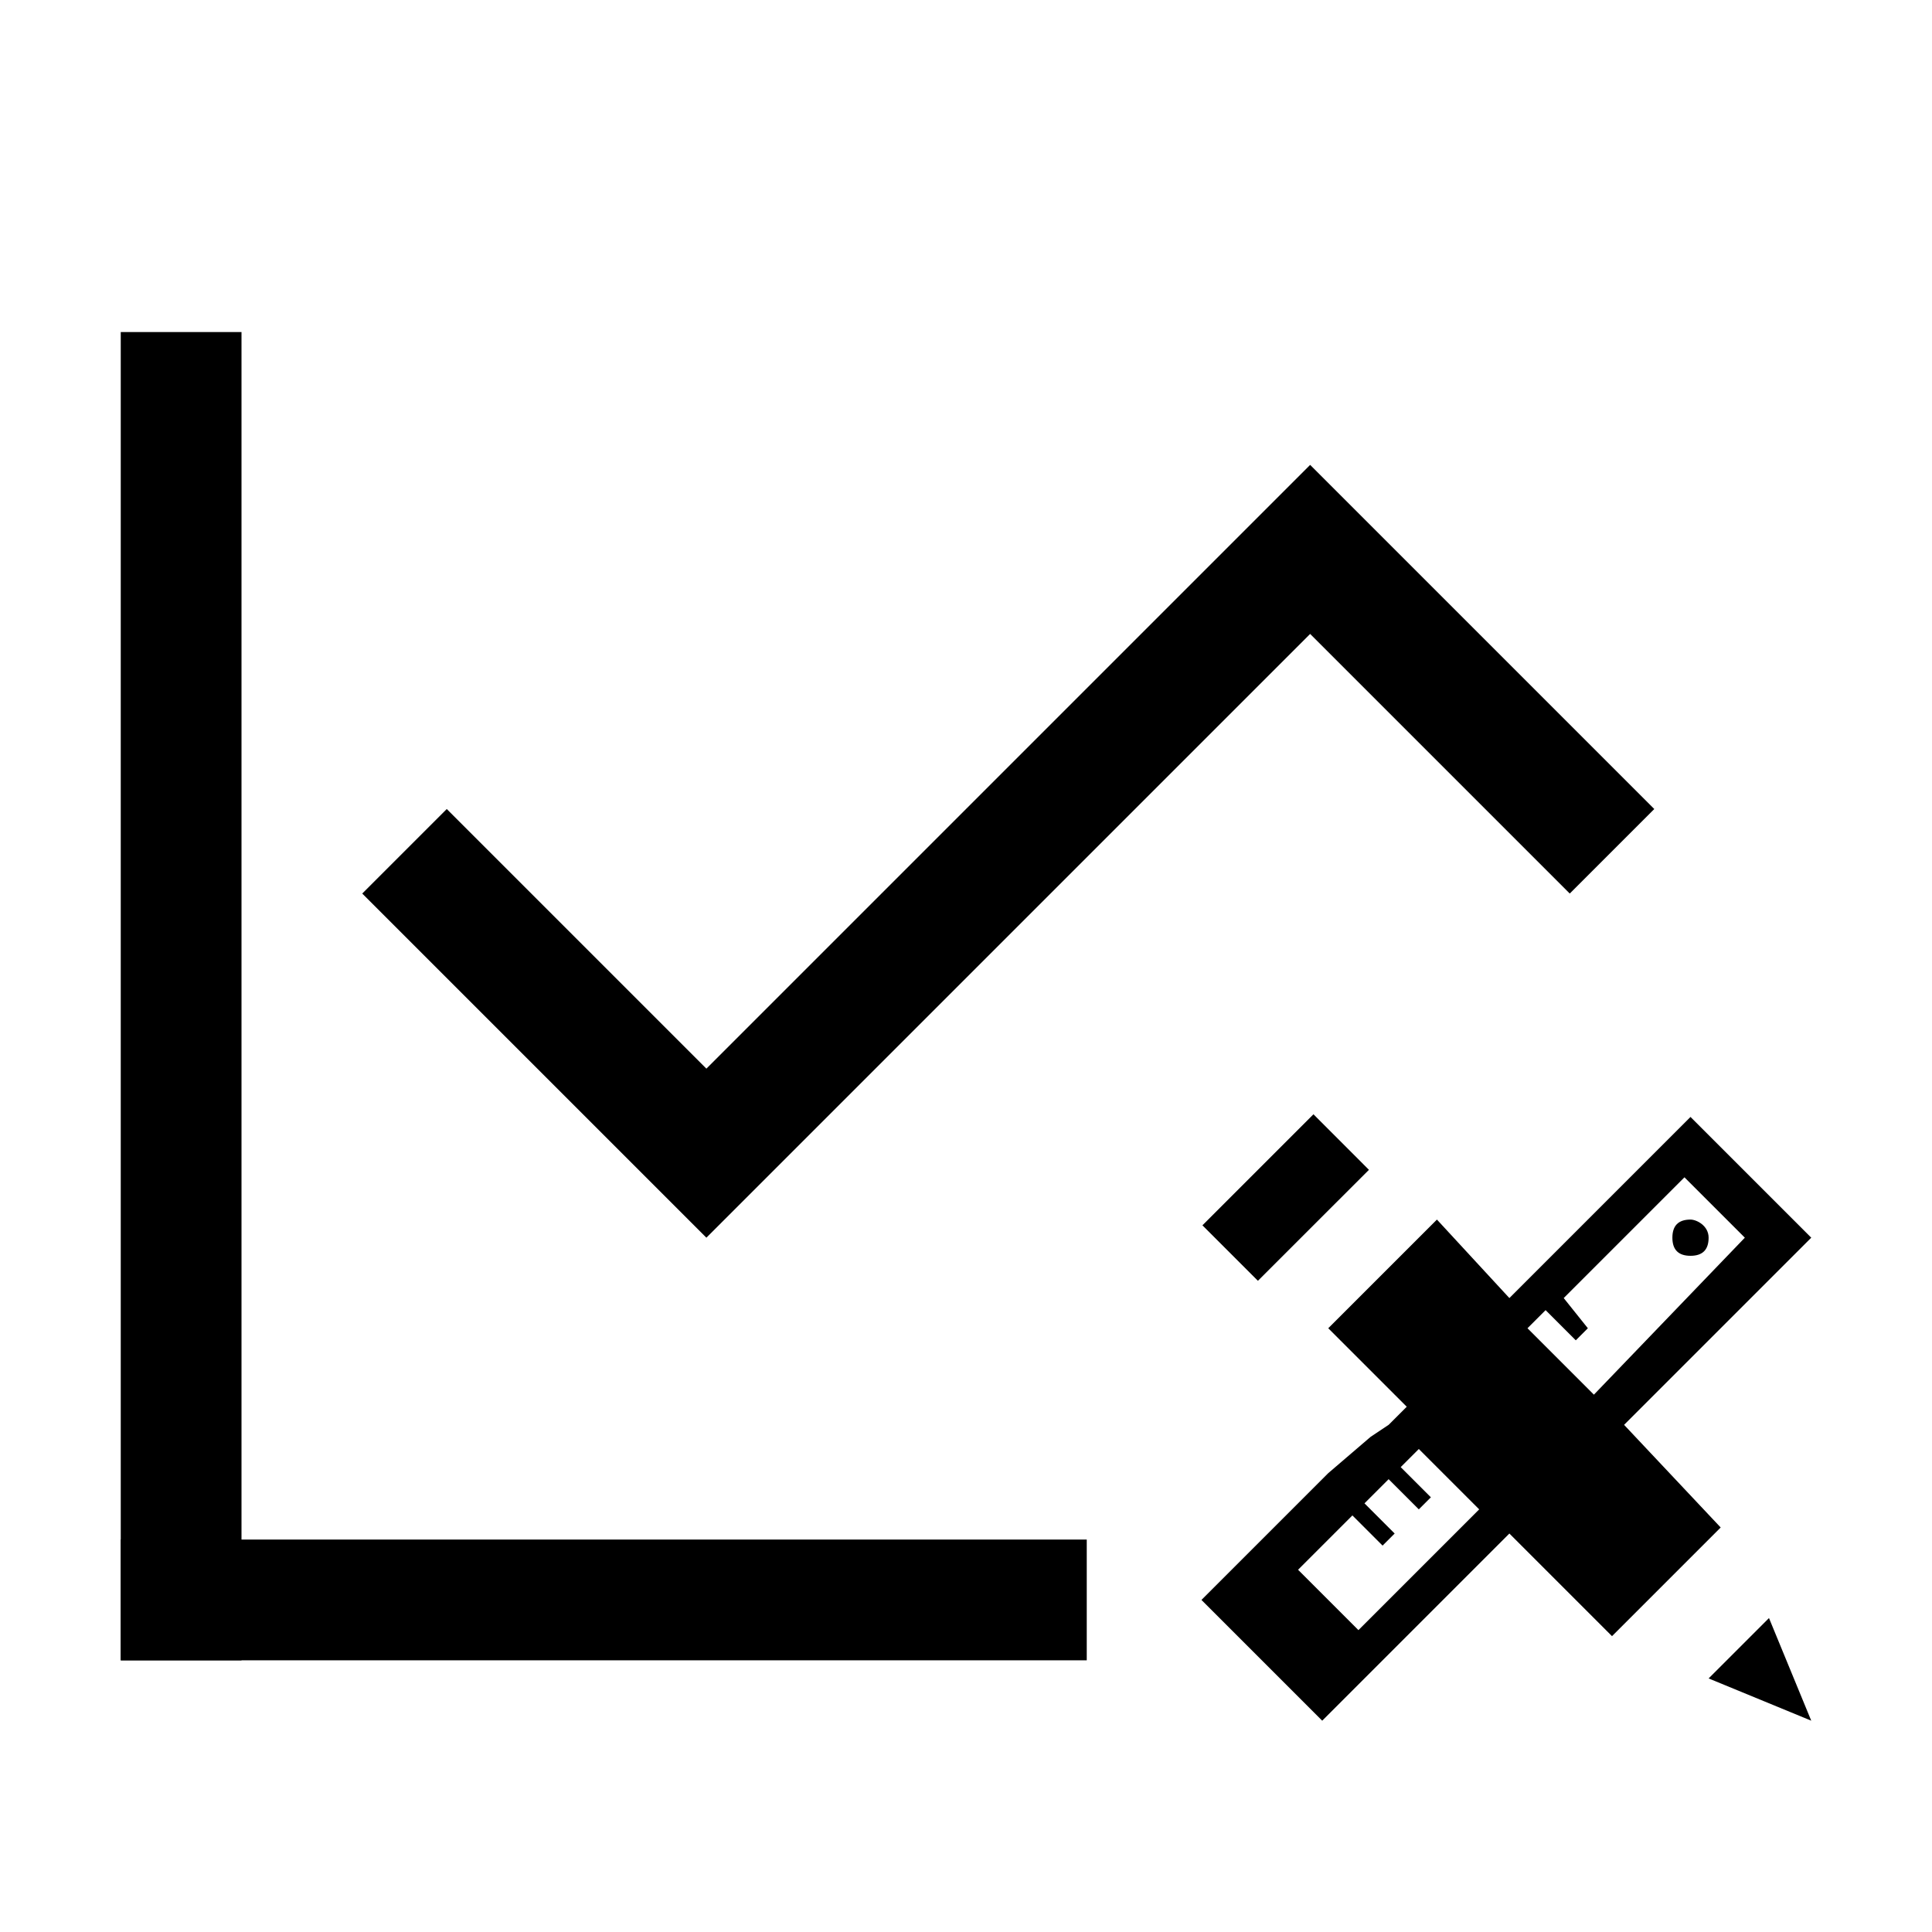
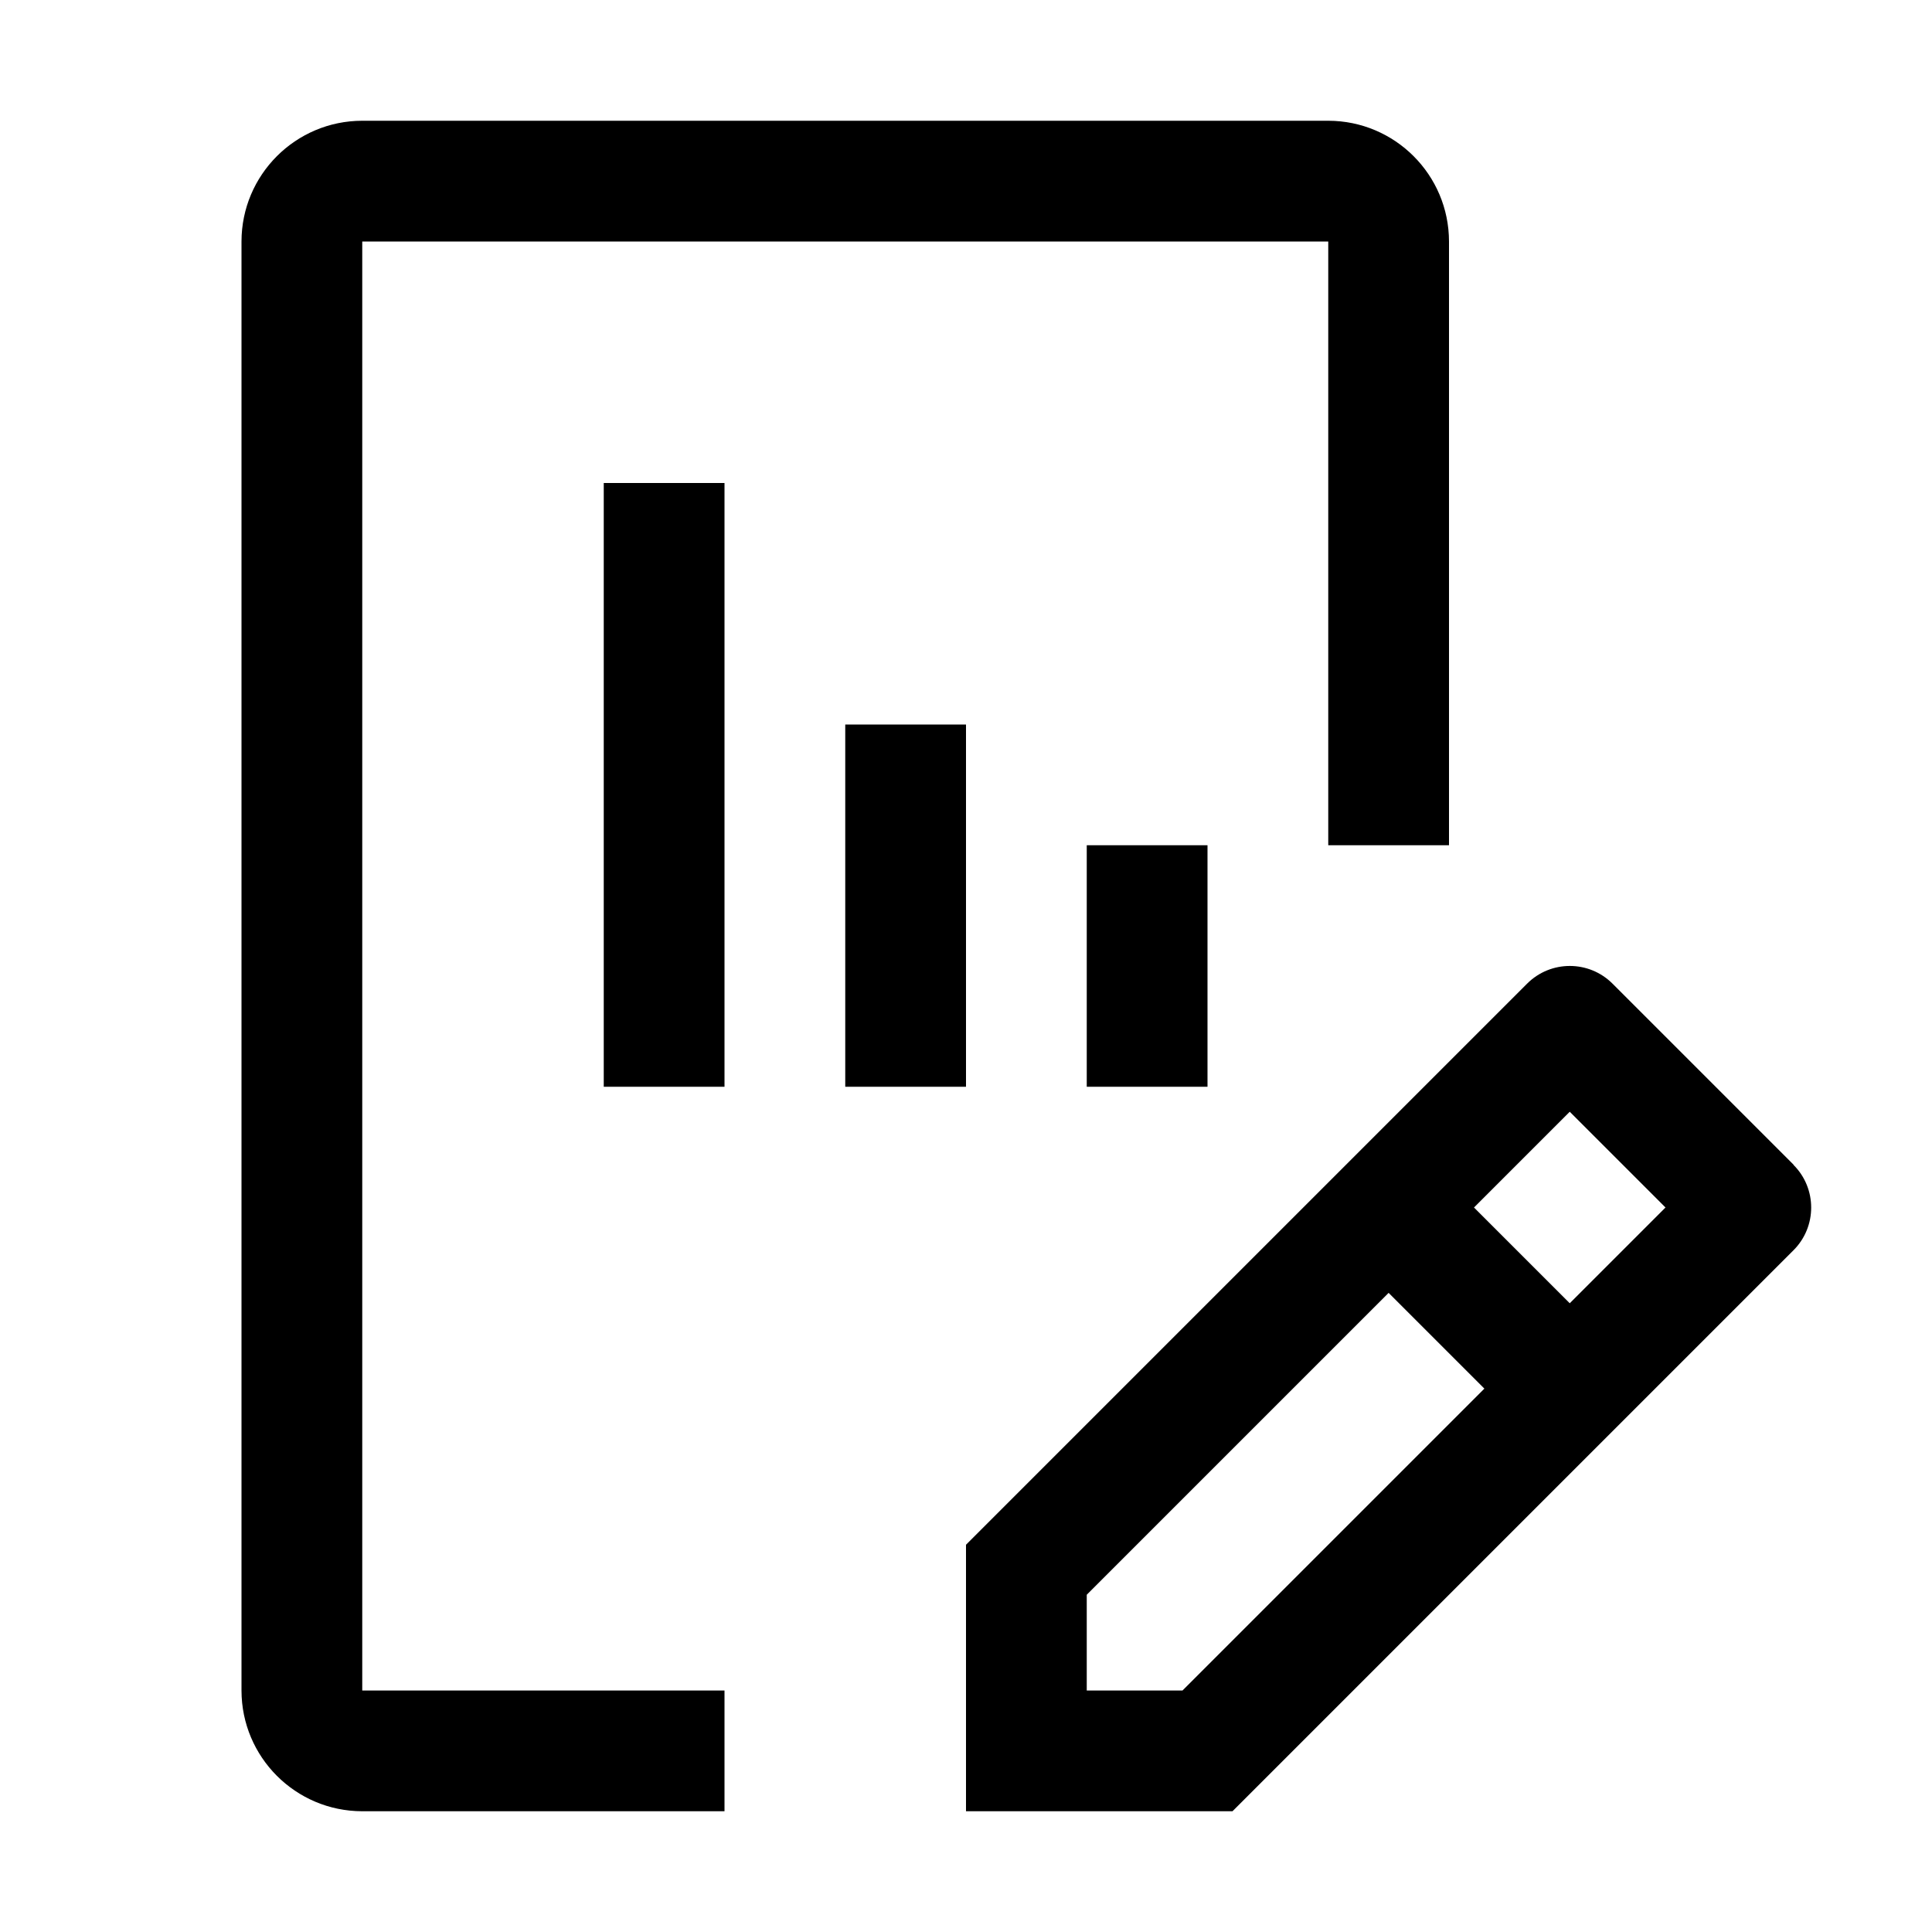
- <svg xmlns="http://www.w3.org/2000/svg" viewBox="0 0 32 32">
-   <path d="M26.9 23.6l3.1-3.1-2-2-2.5 2.5-.2.2-.3.3-1.2-1.3L22 22l1.3 1.3-.3.3-.3.2-.7.6-.2.2-.9.9-1 1 2 2 1-1 2.1-2.1 1.7 1.7 1.8-1.8-1.6-1.7zM22.5 27l-1-1 .9-.9.5.5.2-.2-.5-.5.4-.4.5.5.2-.2-.5-.5.3-.3 1 1-2 2zm3.9-3.9L25.3 22l.3-.3.5.5.2-.2-.4-.5 2-2 1 1-2.5 2.6zm-6.484-2.805l1.839-1.839.919.92-1.839 1.838zM28.3 27.8l1.7.7-.7-1.7z" />
-   <path d="M28 20.2c-.2 0-.3.1-.3.3s.1.3.3.3.3-.1.3-.3-.2-.3-.3-.3zm-6.3-9.7l4.3 4.3 1.4-1.4-5.7-5.7-10 10-4.3-4.3L6 14.8l5.7 5.7zM2 5.5h2v22H2z" />
-   <path d="M2 25.5h16v2H2z" />
+ <svg xmlns="http://www.w3.org/2000/svg" viewBox="0 0 16 16">
+   <path d="M14.854 9.646l-1.5-1.5a.5.5 90 00-.707 0L8 12.793V15h2.207l4.646-4.646a.5.5 90 000-.707zM9.793 14H9v-.793l2.5-2.5L12.293 11.5zM13 10.793L12.207 10L13 9.207L13.793 10zM9 9v-2h1v2zm-2 0v-3h1v3zm-2 0V4h1v5z" />
+   <path d="M6 15H3a1.001 1.001 90 01-1-1V2a1.001 1.001 90 011-1h8a1.001 1.001 90 011 1v5h-1V2H3v12h3z" />
</svg>
